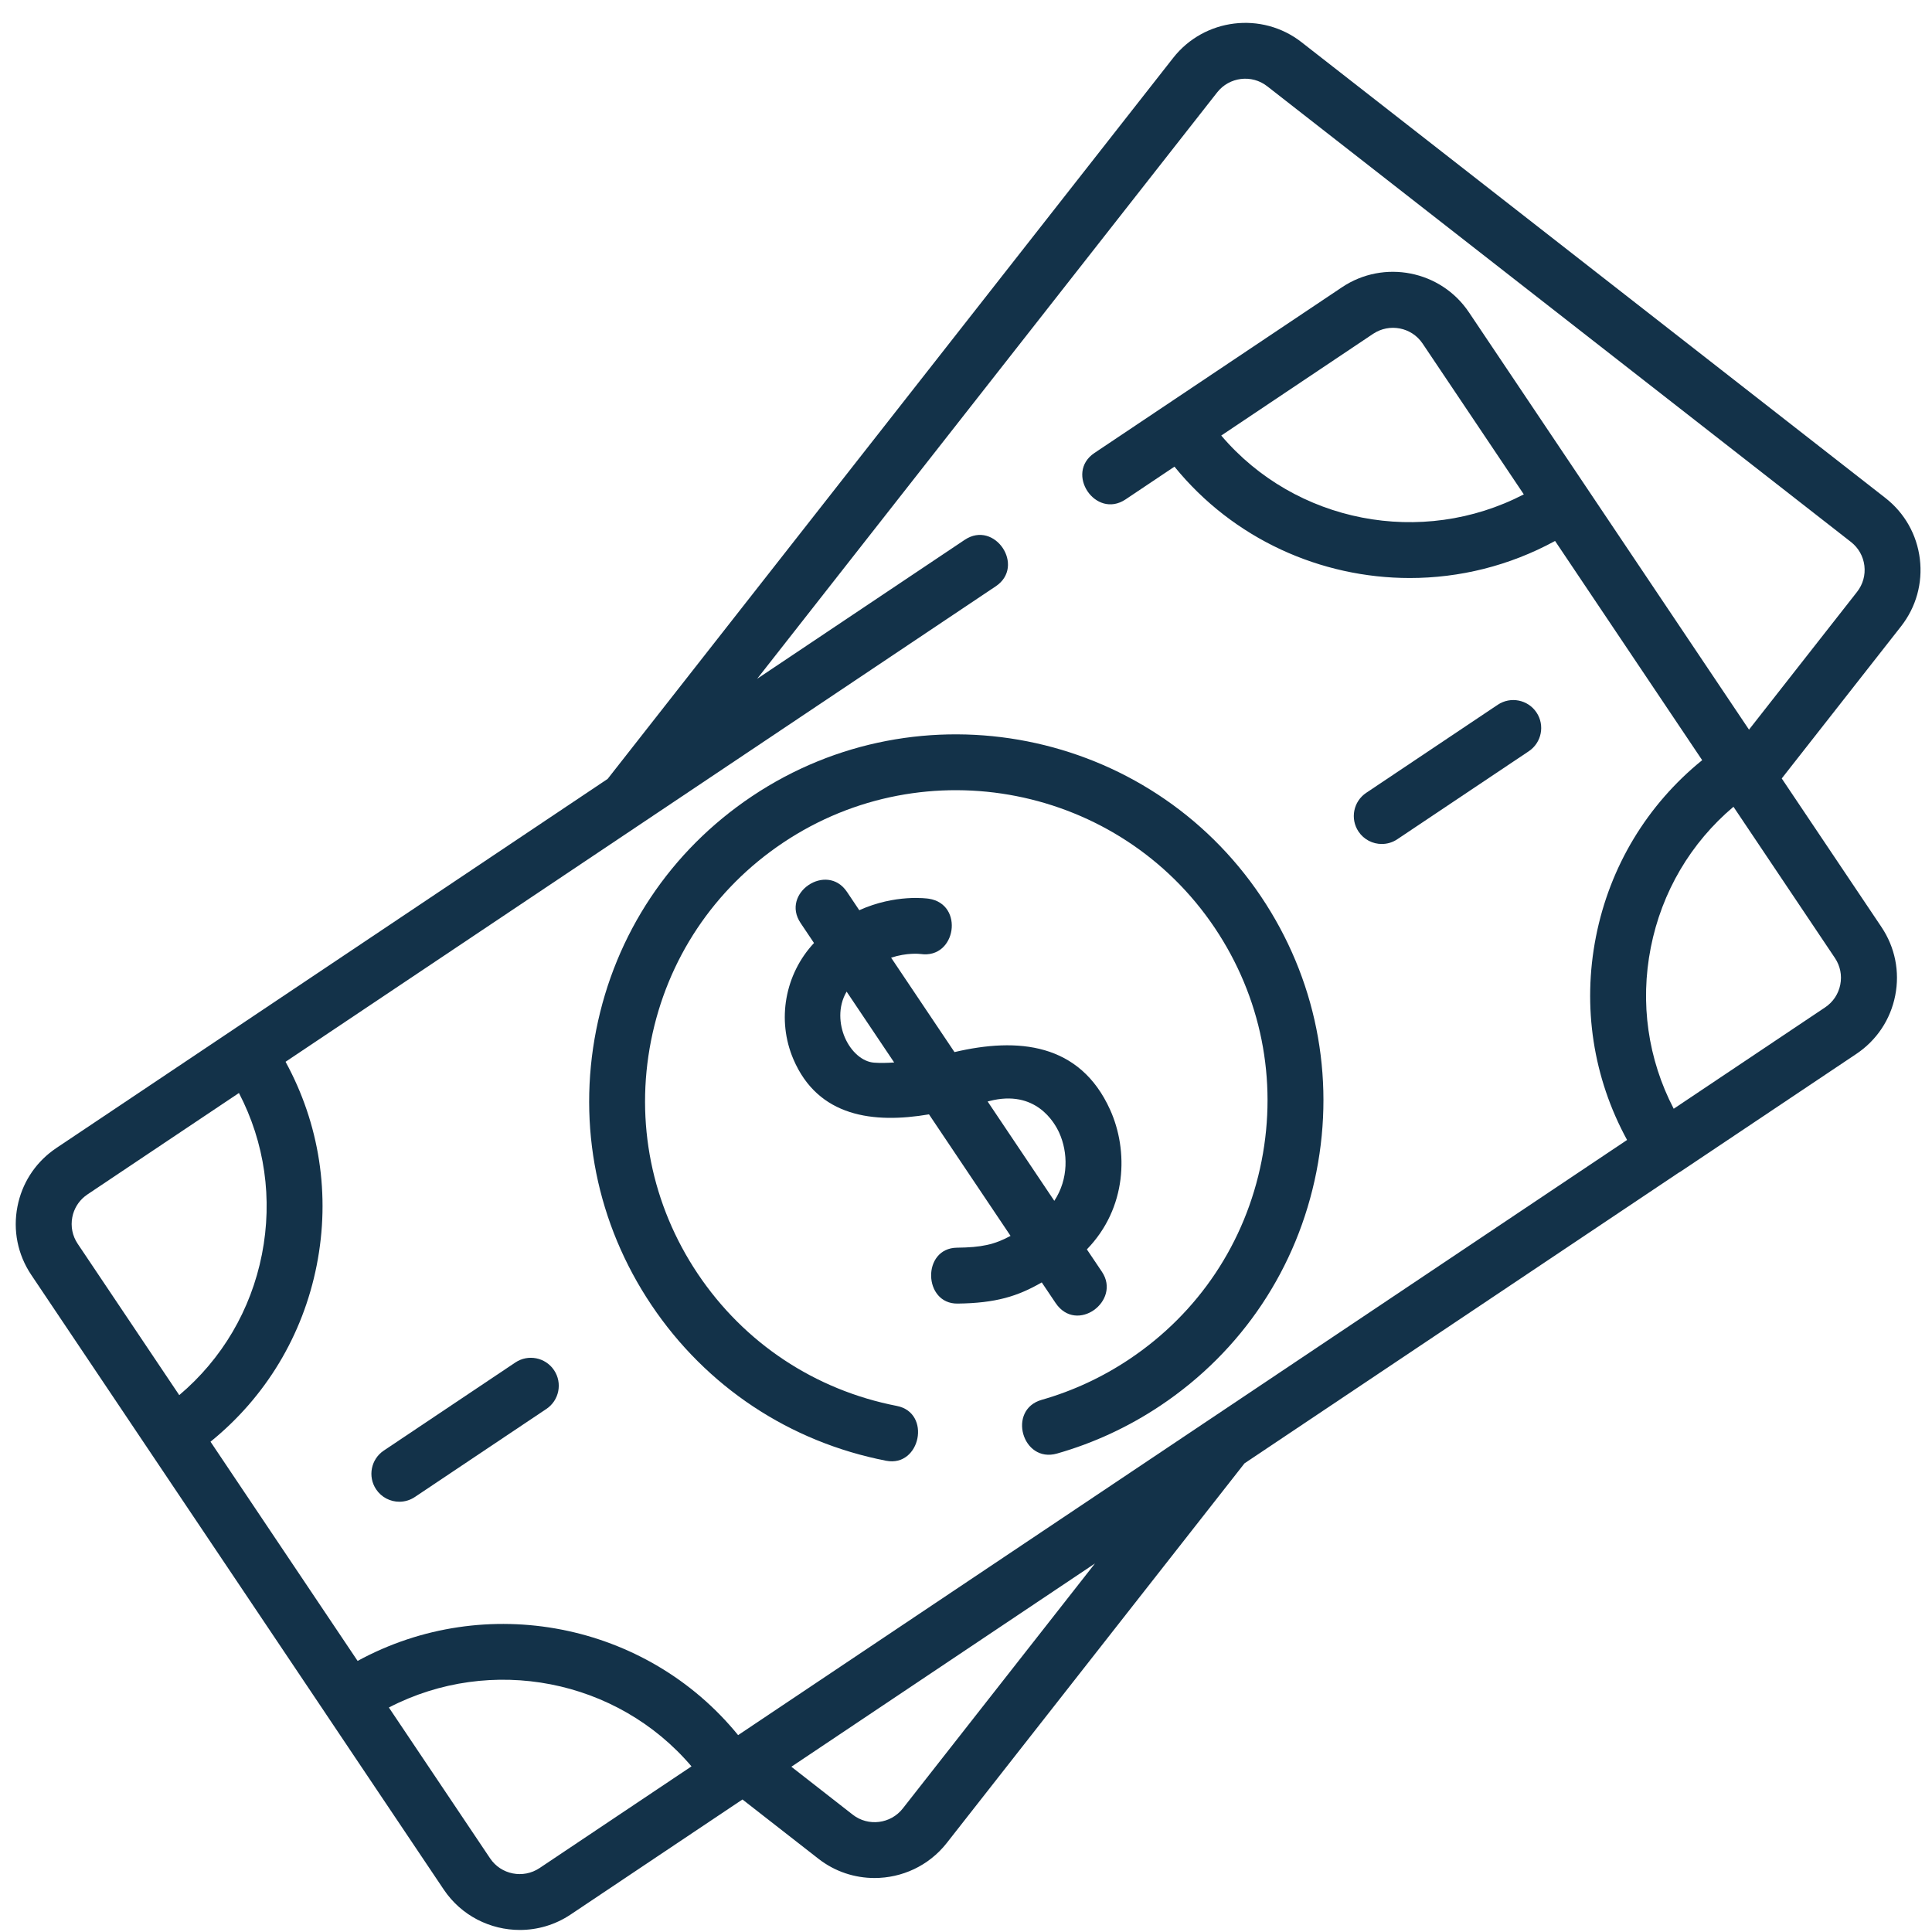
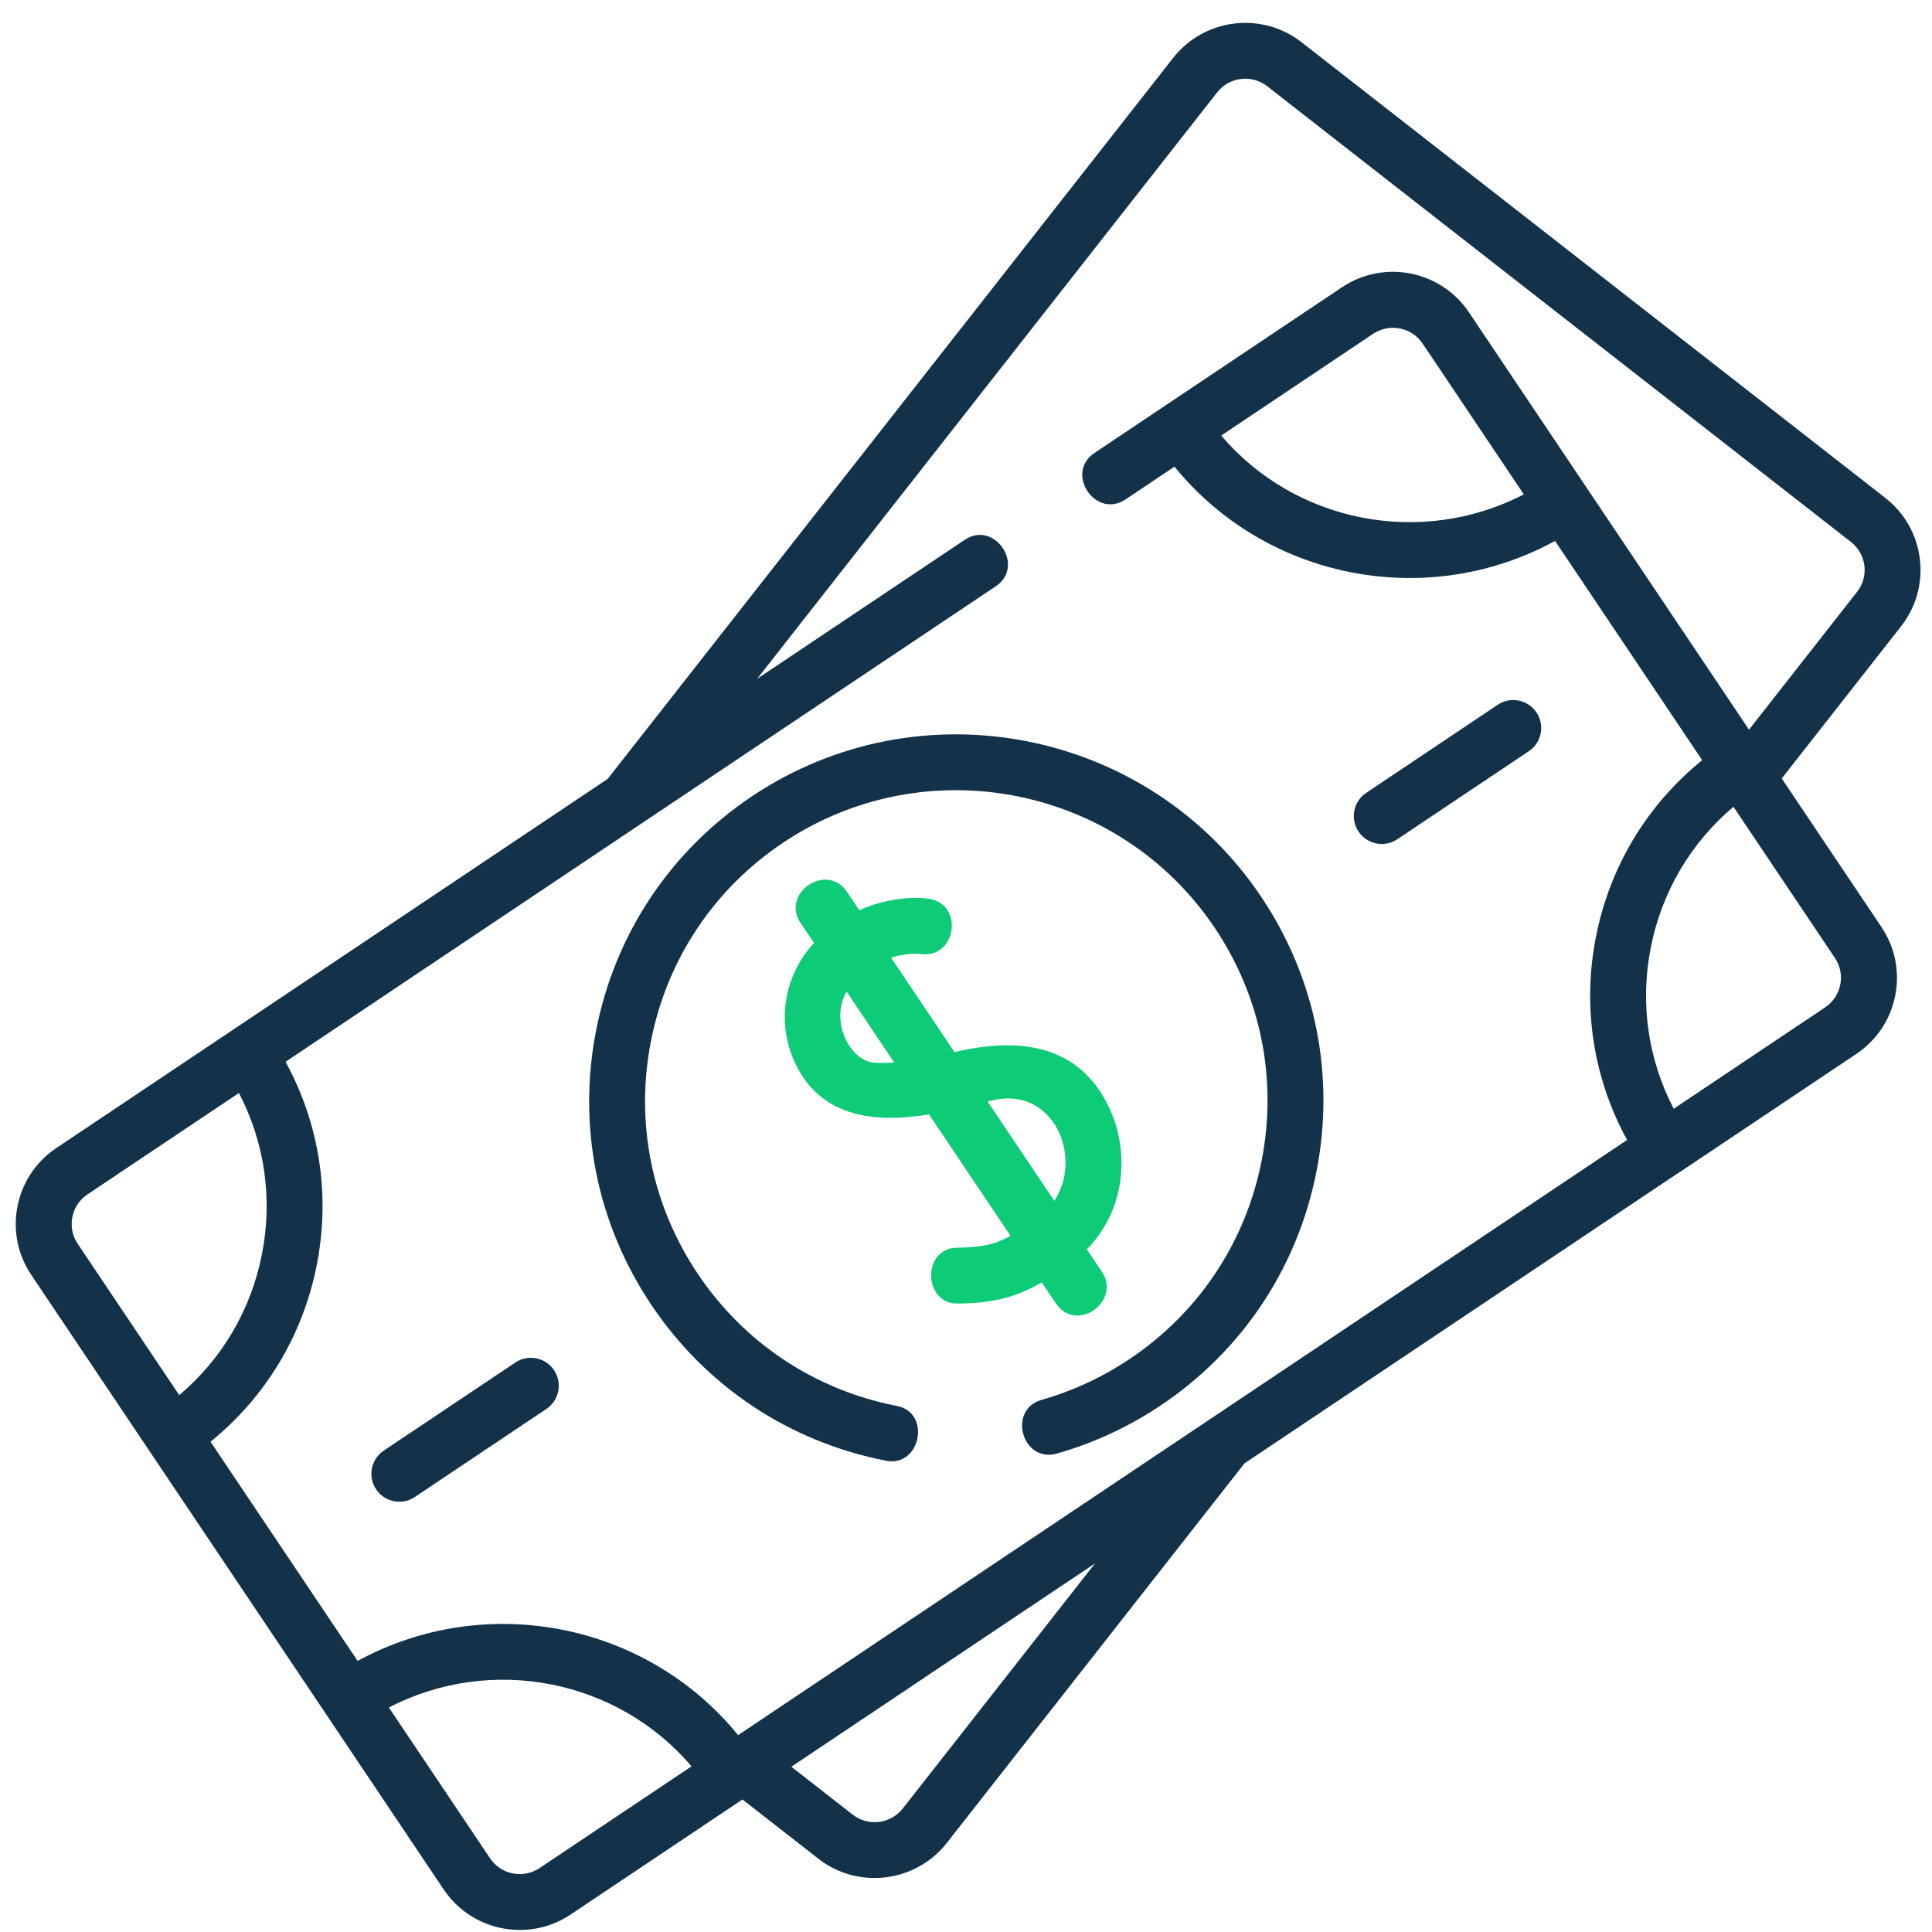
<svg xmlns="http://www.w3.org/2000/svg" width="71" height="71" viewBox="0 0 71 71" fill="none">
  <path d="M70.553 20.539C70.444 19.647 69.994 18.852 69.286 18.299L47.831 1.551C46.373 0.412 44.257 0.671 43.114 2.127L22.33 28.625L8.539 37.858C8.538 37.858 8.538 37.859 8.538 37.859L4.731 40.408L2.072 42.188C2.026 42.219 1.98 42.251 1.935 42.285C1.262 42.784 0.806 43.505 0.643 44.332C0.469 45.212 0.649 46.106 1.148 46.85L1.15 46.853C1.15 46.853 1.15 46.853 1.15 46.853L4.37 51.651L5.485 53.313L11.982 62.993C11.982 62.993 11.982 62.994 11.982 62.994L13.059 64.6L16.307 69.439C16.954 70.404 18.02 70.925 19.103 70.925C19.747 70.925 20.396 70.742 20.97 70.358L20.972 70.357C20.972 70.356 20.973 70.356 20.973 70.356L27.285 66.13L30.074 68.306C30.686 68.785 31.415 69.016 32.139 69.016C33.138 69.016 34.129 68.574 34.792 67.73L45.735 53.777L61.69 43.096C61.711 43.084 61.733 43.074 61.753 43.06L68.219 38.731C68.967 38.23 69.474 37.469 69.648 36.587C69.822 35.707 69.642 34.813 69.143 34.069L69.139 34.064C69.139 34.063 69.138 34.062 69.138 34.061L65.478 28.608L69.861 23.02C70.416 22.312 70.662 21.431 70.553 20.539ZM9.625 46.1C9.222 48.142 8.156 49.945 6.587 51.27L3.326 46.41L2.855 45.708C2.661 45.419 2.591 45.071 2.658 44.728C2.717 44.428 2.876 44.164 3.11 43.972C3.143 43.944 3.178 43.918 3.215 43.894L5.057 42.66L8.781 40.167C9.728 41.987 10.028 44.058 9.625 46.1ZM19.828 68.651C19.227 69.052 18.413 68.892 18.012 68.295L17.967 68.228L14.291 62.75C18.048 60.803 22.685 61.705 25.412 64.913L19.828 68.651ZM33.176 66.462C32.73 67.03 31.905 67.131 31.337 66.688L29.082 64.927L40.239 57.457L33.176 66.462ZM60.666 34.819C61.069 32.776 62.135 30.973 63.704 29.648L67.434 35.208C67.627 35.497 67.697 35.844 67.629 36.186C67.561 36.529 67.364 36.825 67.073 37.02L61.508 40.746C60.562 38.928 60.263 36.858 60.666 34.819ZM68.245 21.752L64.275 26.814L53.981 11.475C52.949 9.938 50.857 9.526 49.318 10.556L40.221 16.646C39.118 17.385 40.261 19.091 41.364 18.353L43.161 17.149C45.326 19.813 48.54 21.242 51.81 21.242C53.629 21.242 55.465 20.798 57.148 19.88L62.554 27.936C60.534 29.572 59.16 31.84 58.651 34.421C58.142 36.999 58.549 39.615 59.794 41.893L44.448 52.167C44.447 52.168 44.445 52.169 44.443 52.17L27.125 63.765C23.755 59.625 17.849 58.473 13.142 61.038L7.736 52.982C9.757 51.346 11.13 49.078 11.639 46.497C12.149 43.918 11.741 41.3 10.494 39.02L36.594 21.546C37.697 20.807 36.555 19.101 35.452 19.839L27.825 24.945L44.73 3.395C45.175 2.827 46 2.725 46.568 3.169L68.023 19.918C68.298 20.133 68.472 20.441 68.515 20.787C68.557 21.134 68.461 21.477 68.245 21.752ZM50.46 12.269C51.062 11.867 51.877 12.026 52.279 12.624L54.16 15.426L55.999 18.168C52.243 20.116 47.606 19.214 44.88 16.006L50.46 12.269Z" fill="#133249" />
  <path d="M27.633 29.264C24.64 31.268 22.608 34.317 21.91 37.849C21.213 41.38 21.934 44.97 23.94 47.959C25.953 50.959 29.016 52.991 32.565 53.682C33.827 53.928 34.238 51.916 32.957 51.667C29.948 51.081 27.352 49.358 25.645 46.815C23.945 44.281 23.334 41.239 23.925 38.246C24.516 35.253 26.238 32.669 28.776 30.97C34.013 27.463 41.131 28.867 44.642 34.099C46.342 36.633 46.953 39.675 46.362 42.667C45.771 45.661 44.049 48.245 41.511 49.944C40.513 50.612 39.426 51.117 38.282 51.443C37.005 51.807 37.568 53.781 38.845 53.417C40.195 53.032 41.477 52.438 42.654 51.65C45.647 49.646 47.679 46.597 48.377 43.065C49.074 39.535 48.353 35.944 46.347 32.955C42.205 26.784 33.811 25.128 27.633 29.264Z" fill="#133249" />
  <path d="M50.779 31.016C50.976 31.016 51.175 30.96 51.35 30.842L56.183 27.607C56.654 27.291 56.78 26.653 56.465 26.182C56.15 25.711 55.512 25.585 55.041 25.9L50.208 29.136C49.736 29.451 49.61 30.089 49.925 30.56C50.123 30.856 50.448 31.016 50.779 31.016Z" fill="#133249" />
  <path d="M18.937 50.072L14.104 53.308C13.633 53.623 13.507 54.261 13.822 54.732C14.02 55.028 14.345 55.188 14.676 55.188C14.873 55.188 15.071 55.131 15.246 55.014L20.079 51.778C20.55 51.463 20.677 50.825 20.361 50.354C20.046 49.883 19.408 49.756 18.937 50.072Z" fill="#133249" />
-   <path d="M38.791 47.882C39.565 49.036 41.213 47.807 40.496 46.738L39.942 45.914C41.423 44.388 41.471 42.278 40.797 40.785C39.685 38.321 37.399 38.117 35.077 38.664L32.748 35.194C33.333 35.004 33.789 35.053 33.834 35.059C35.141 35.247 35.443 33.23 34.137 33.028C34.066 33.017 32.902 32.852 31.578 33.45L31.126 32.776C30.386 31.674 28.681 32.818 29.421 33.92L29.914 34.655C28.847 35.799 28.538 37.48 29.157 38.927C30.064 41.047 32.096 41.299 34.14 40.952L37.137 45.418C36.543 45.741 36.065 45.842 35.168 45.852C33.871 45.868 33.925 47.925 35.193 47.906C36.592 47.889 37.4 47.639 38.284 47.128L38.791 47.882ZM32.122 39.052C31.697 39.021 31.274 38.655 31.045 38.12C30.849 37.66 30.78 37.005 31.113 36.442L32.86 39.045C32.597 39.064 32.348 39.069 32.122 39.052ZM36.367 40.461C38.057 40.027 38.752 41.245 38.926 41.629C39.251 42.349 39.275 43.326 38.745 44.13L36.295 40.479C36.319 40.472 36.343 40.467 36.367 40.461Z" fill="#133249" />
+   <path d="M38.791 47.882C39.565 49.036 41.213 47.807 40.496 46.738L39.942 45.914C41.423 44.388 41.471 42.278 40.797 40.785C39.685 38.321 37.399 38.117 35.077 38.664L32.748 35.194C33.333 35.004 33.789 35.053 33.834 35.059C35.141 35.247 35.443 33.23 34.137 33.028C34.066 33.017 32.902 32.852 31.578 33.45L31.126 32.776C30.386 31.674 28.681 32.818 29.421 33.92L29.914 34.655C28.847 35.799 28.538 37.48 29.157 38.927C30.064 41.047 32.096 41.299 34.14 40.952L37.137 45.418C36.543 45.741 36.065 45.842 35.168 45.852C33.871 45.868 33.925 47.925 35.193 47.906C36.592 47.889 37.4 47.639 38.284 47.128L38.791 47.882ZM32.122 39.052C31.697 39.021 31.274 38.655 31.045 38.12C30.849 37.66 30.78 37.005 31.113 36.442L32.86 39.045C32.597 39.064 32.348 39.069 32.122 39.052ZM36.367 40.461C38.057 40.027 38.752 41.245 38.926 41.629C39.251 42.349 39.275 43.326 38.745 44.13L36.295 40.479C36.319 40.472 36.343 40.467 36.367 40.461Z" fill="#0ECB78" />
</svg>
